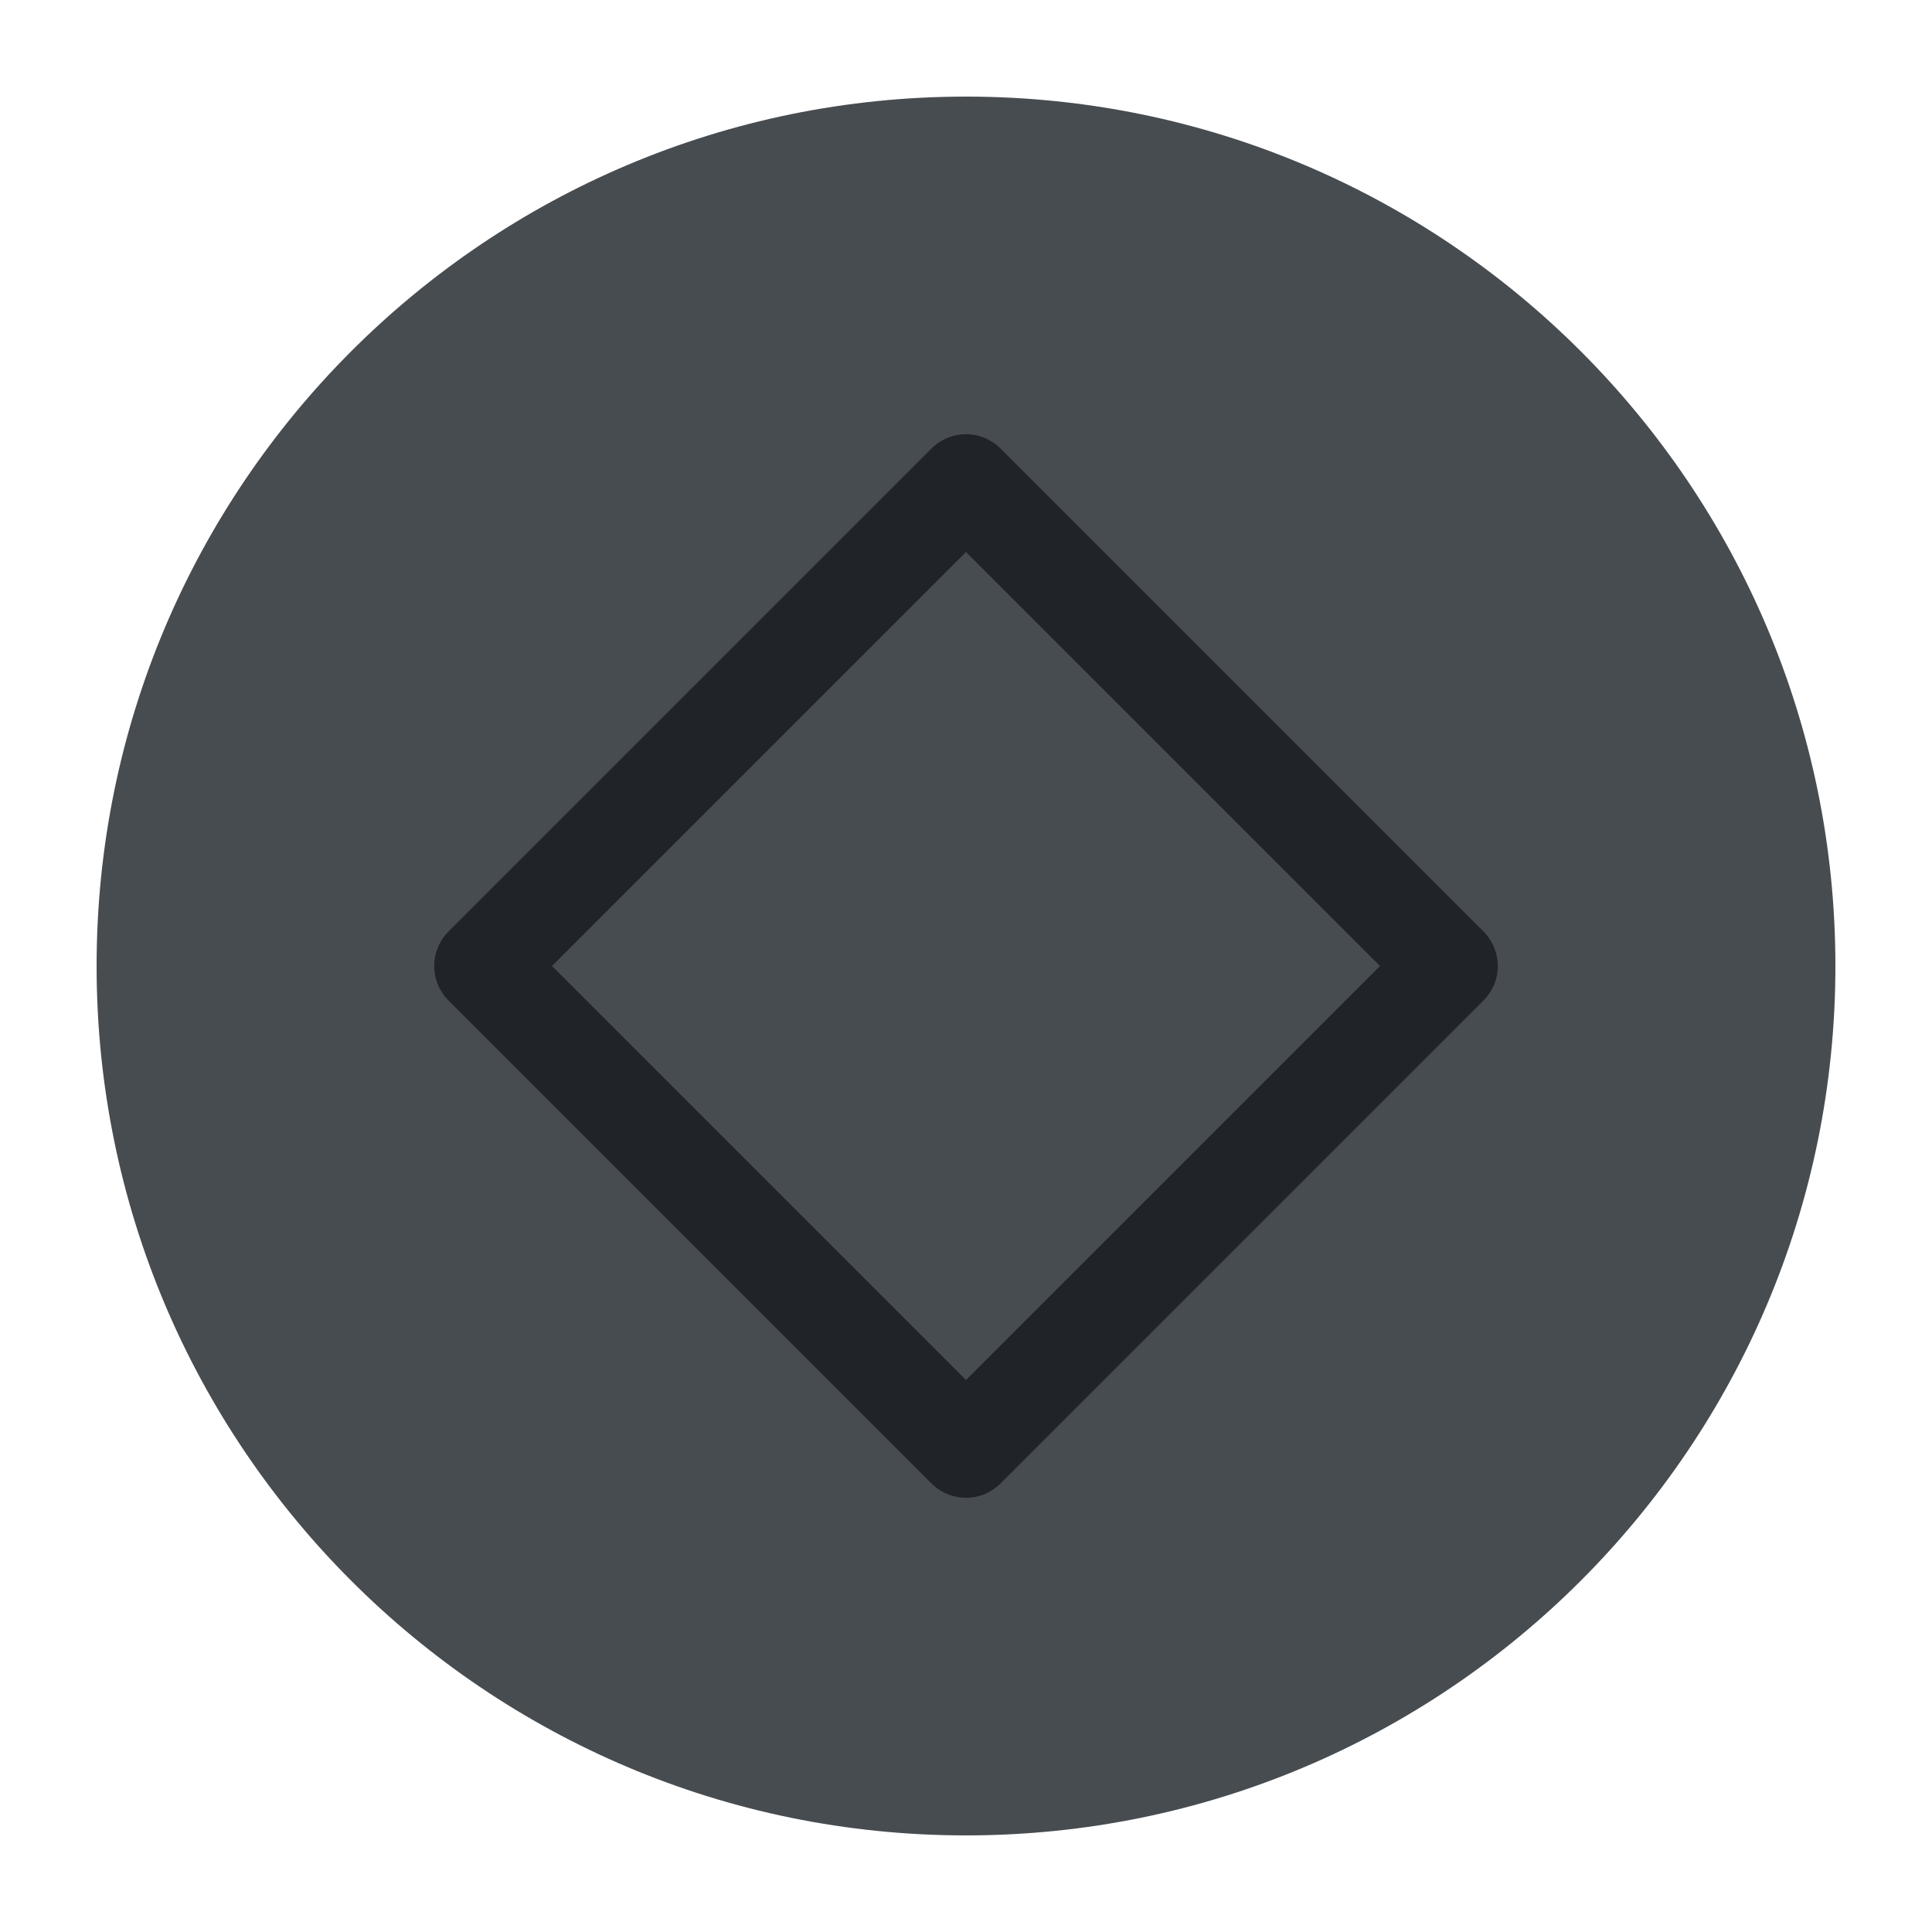
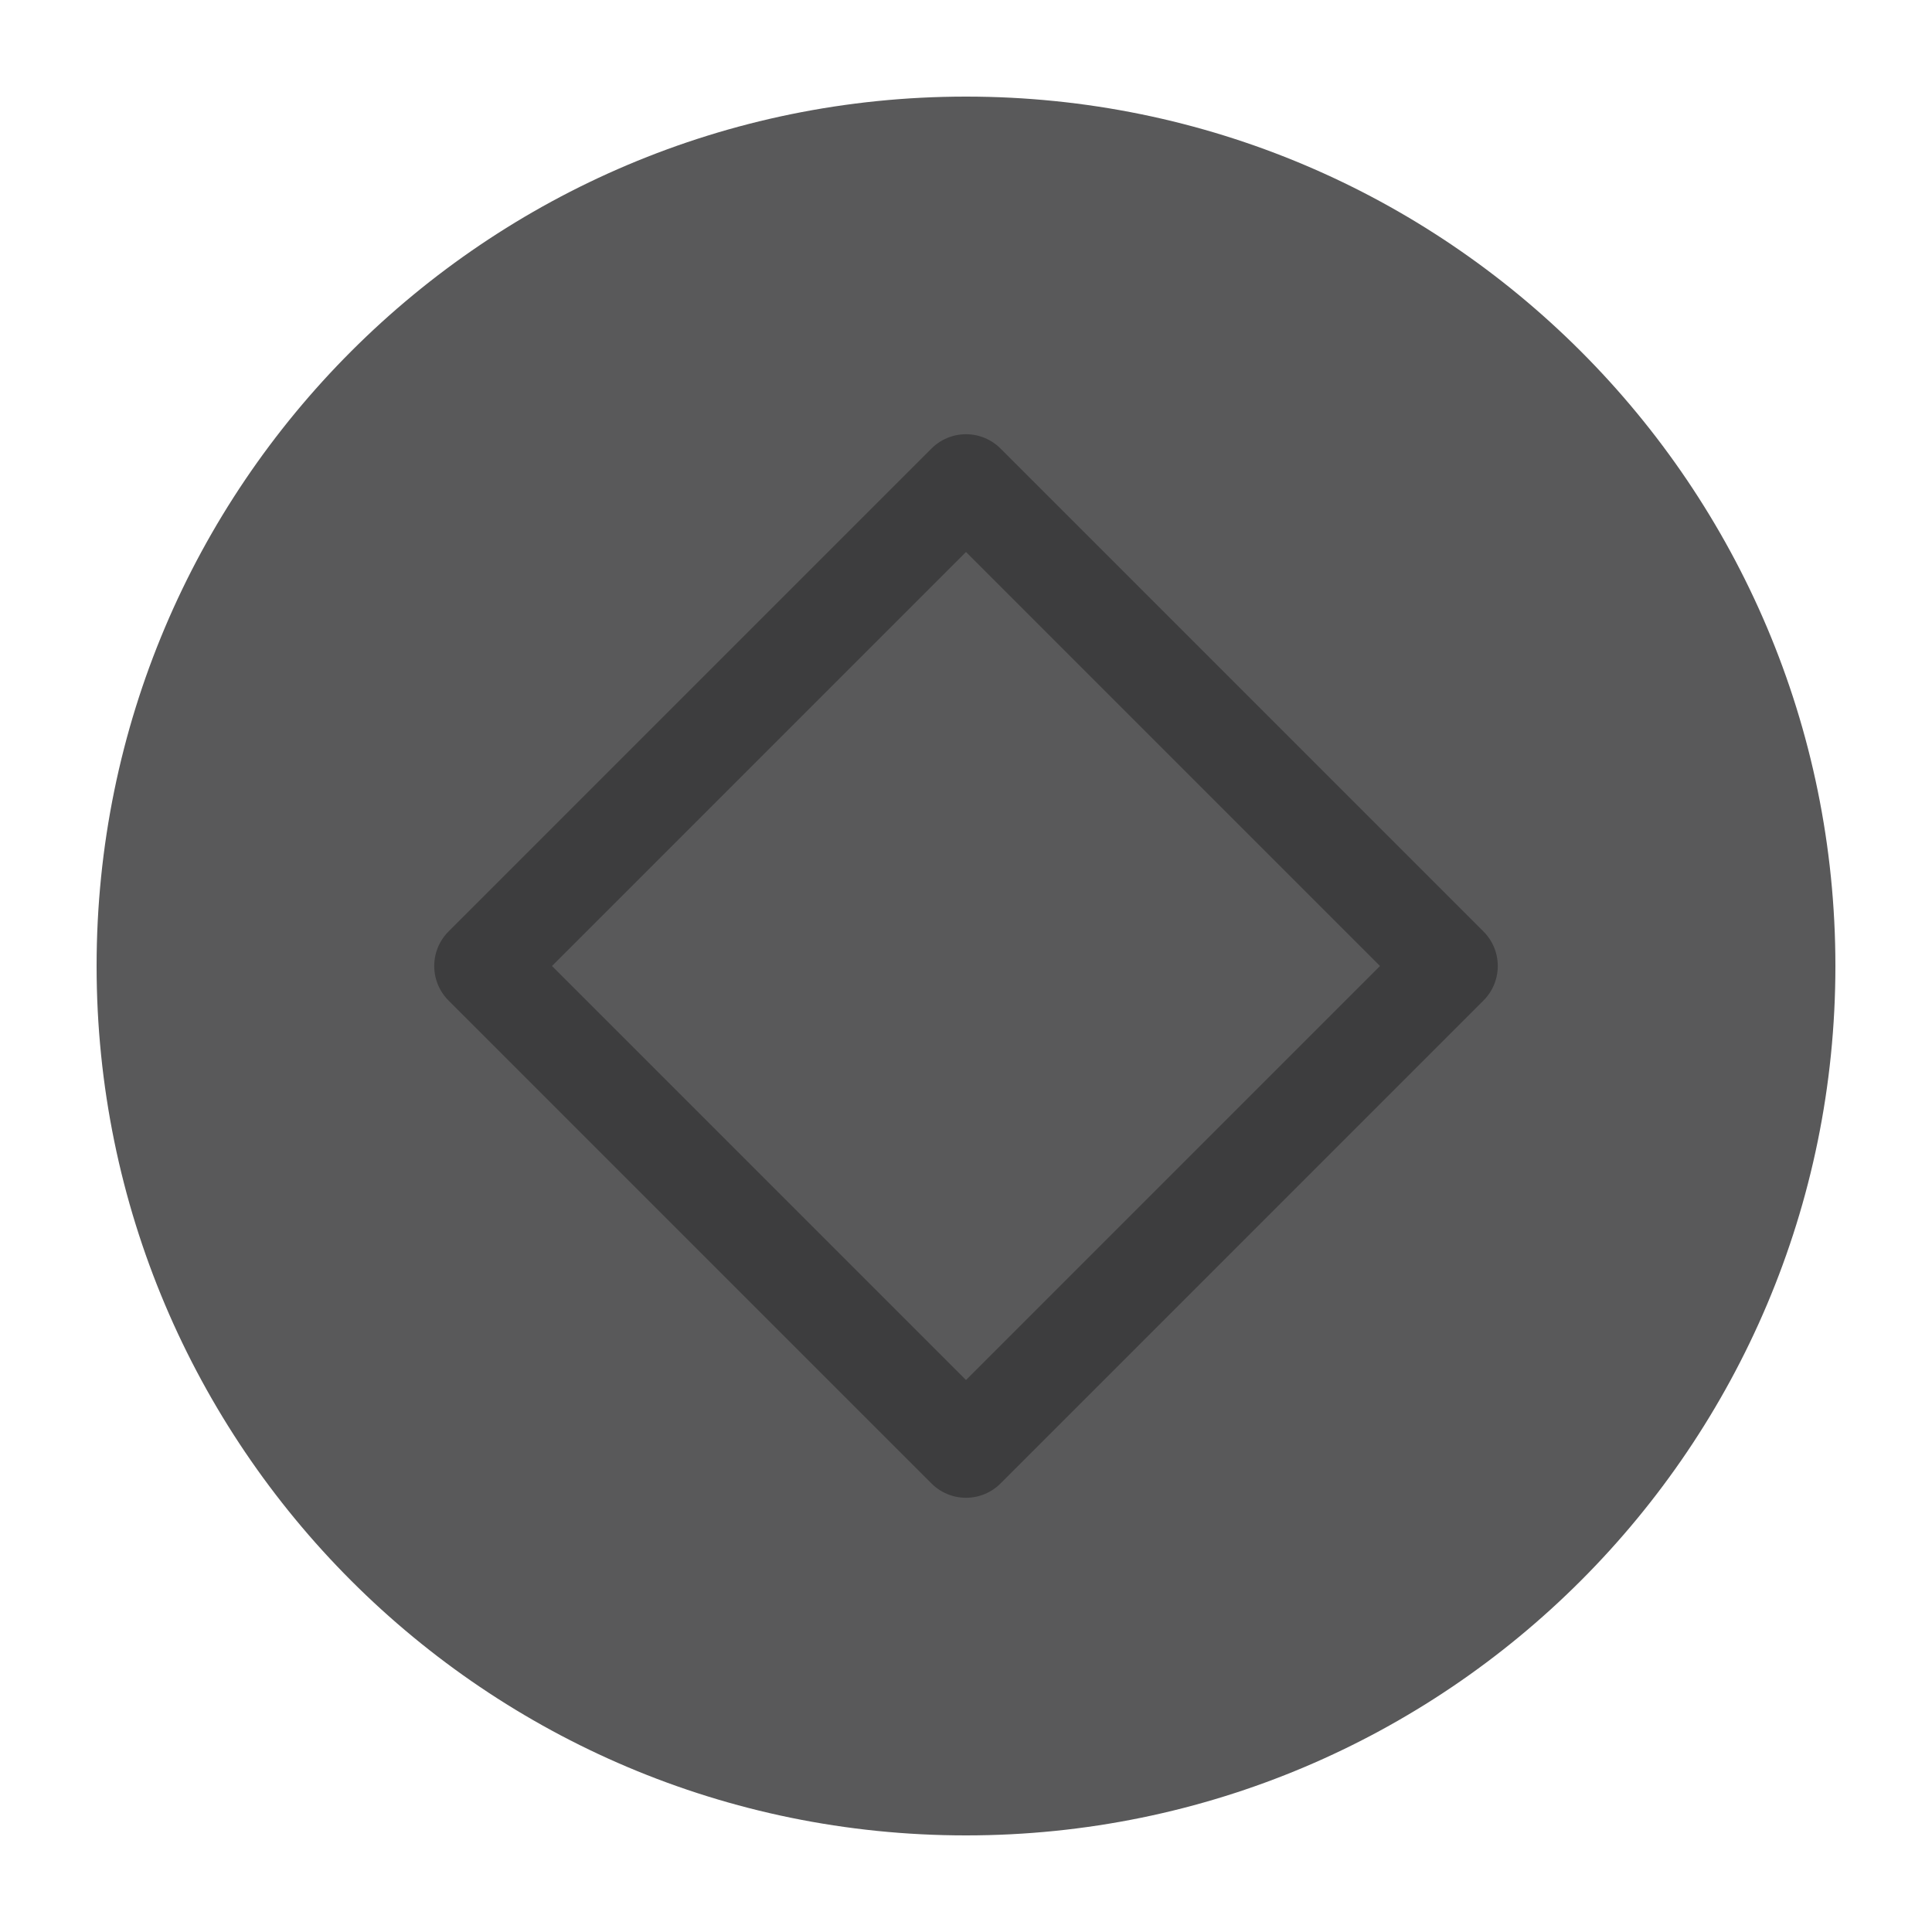
<svg xmlns="http://www.w3.org/2000/svg" viewBox="0 0 50 50" version="1.2" baseProfile="tiny">
  <defs>
</defs>
  <g fill="none" stroke="black" stroke-width="1" fill-rule="evenodd" stroke-linecap="square" stroke-linejoin="bevel">
-     <g fill="#474c51" fill-opacity="1" stroke="none" transform="matrix(2.5,0,0,2.5,2.5,2.5)" font-family="Noto Sans" font-size="10" font-weight="400" font-style="normal">
+     <g fill="#59595a" fill-opacity="1" stroke="none" transform="matrix(2.5,0,0,2.5,2.5,2.5)" font-family="Noto Sans" font-size="10" font-weight="400" font-style="normal">
      <circle cx="9" cy="9" r="9" />
    </g>
-     <g fill="none" stroke="#202428" stroke-opacity="1" stroke-width="1.01" stroke-linecap="round" stroke-linejoin="round" transform="matrix(2.5,0,0,2.5,2.5,2.5)" font-family="Noto Sans" font-size="10" font-weight="400" font-style="normal">
+     <g fill="none" stroke="#3d3d3e" stroke-opacity="1" stroke-width="1.01" stroke-linecap="round" stroke-linejoin="round" transform="matrix(2.5,0,0,2.5,2.5,2.5)" font-family="Noto Sans" font-size="10" font-weight="400" font-style="normal">
      <path vector-effect="none" fill-rule="evenodd" d="M4,9 L9,4 L14,9 L9,14 L4,9" />
    </g>
    <g fill="none" stroke="#000000" stroke-opacity="1" stroke-width="1" stroke-linecap="square" stroke-linejoin="bevel" transform="matrix(1,0,0,1,0,0)" font-family="Noto Sans" font-size="10" font-weight="400" font-style="normal">
</g>
  </g>
</svg>
